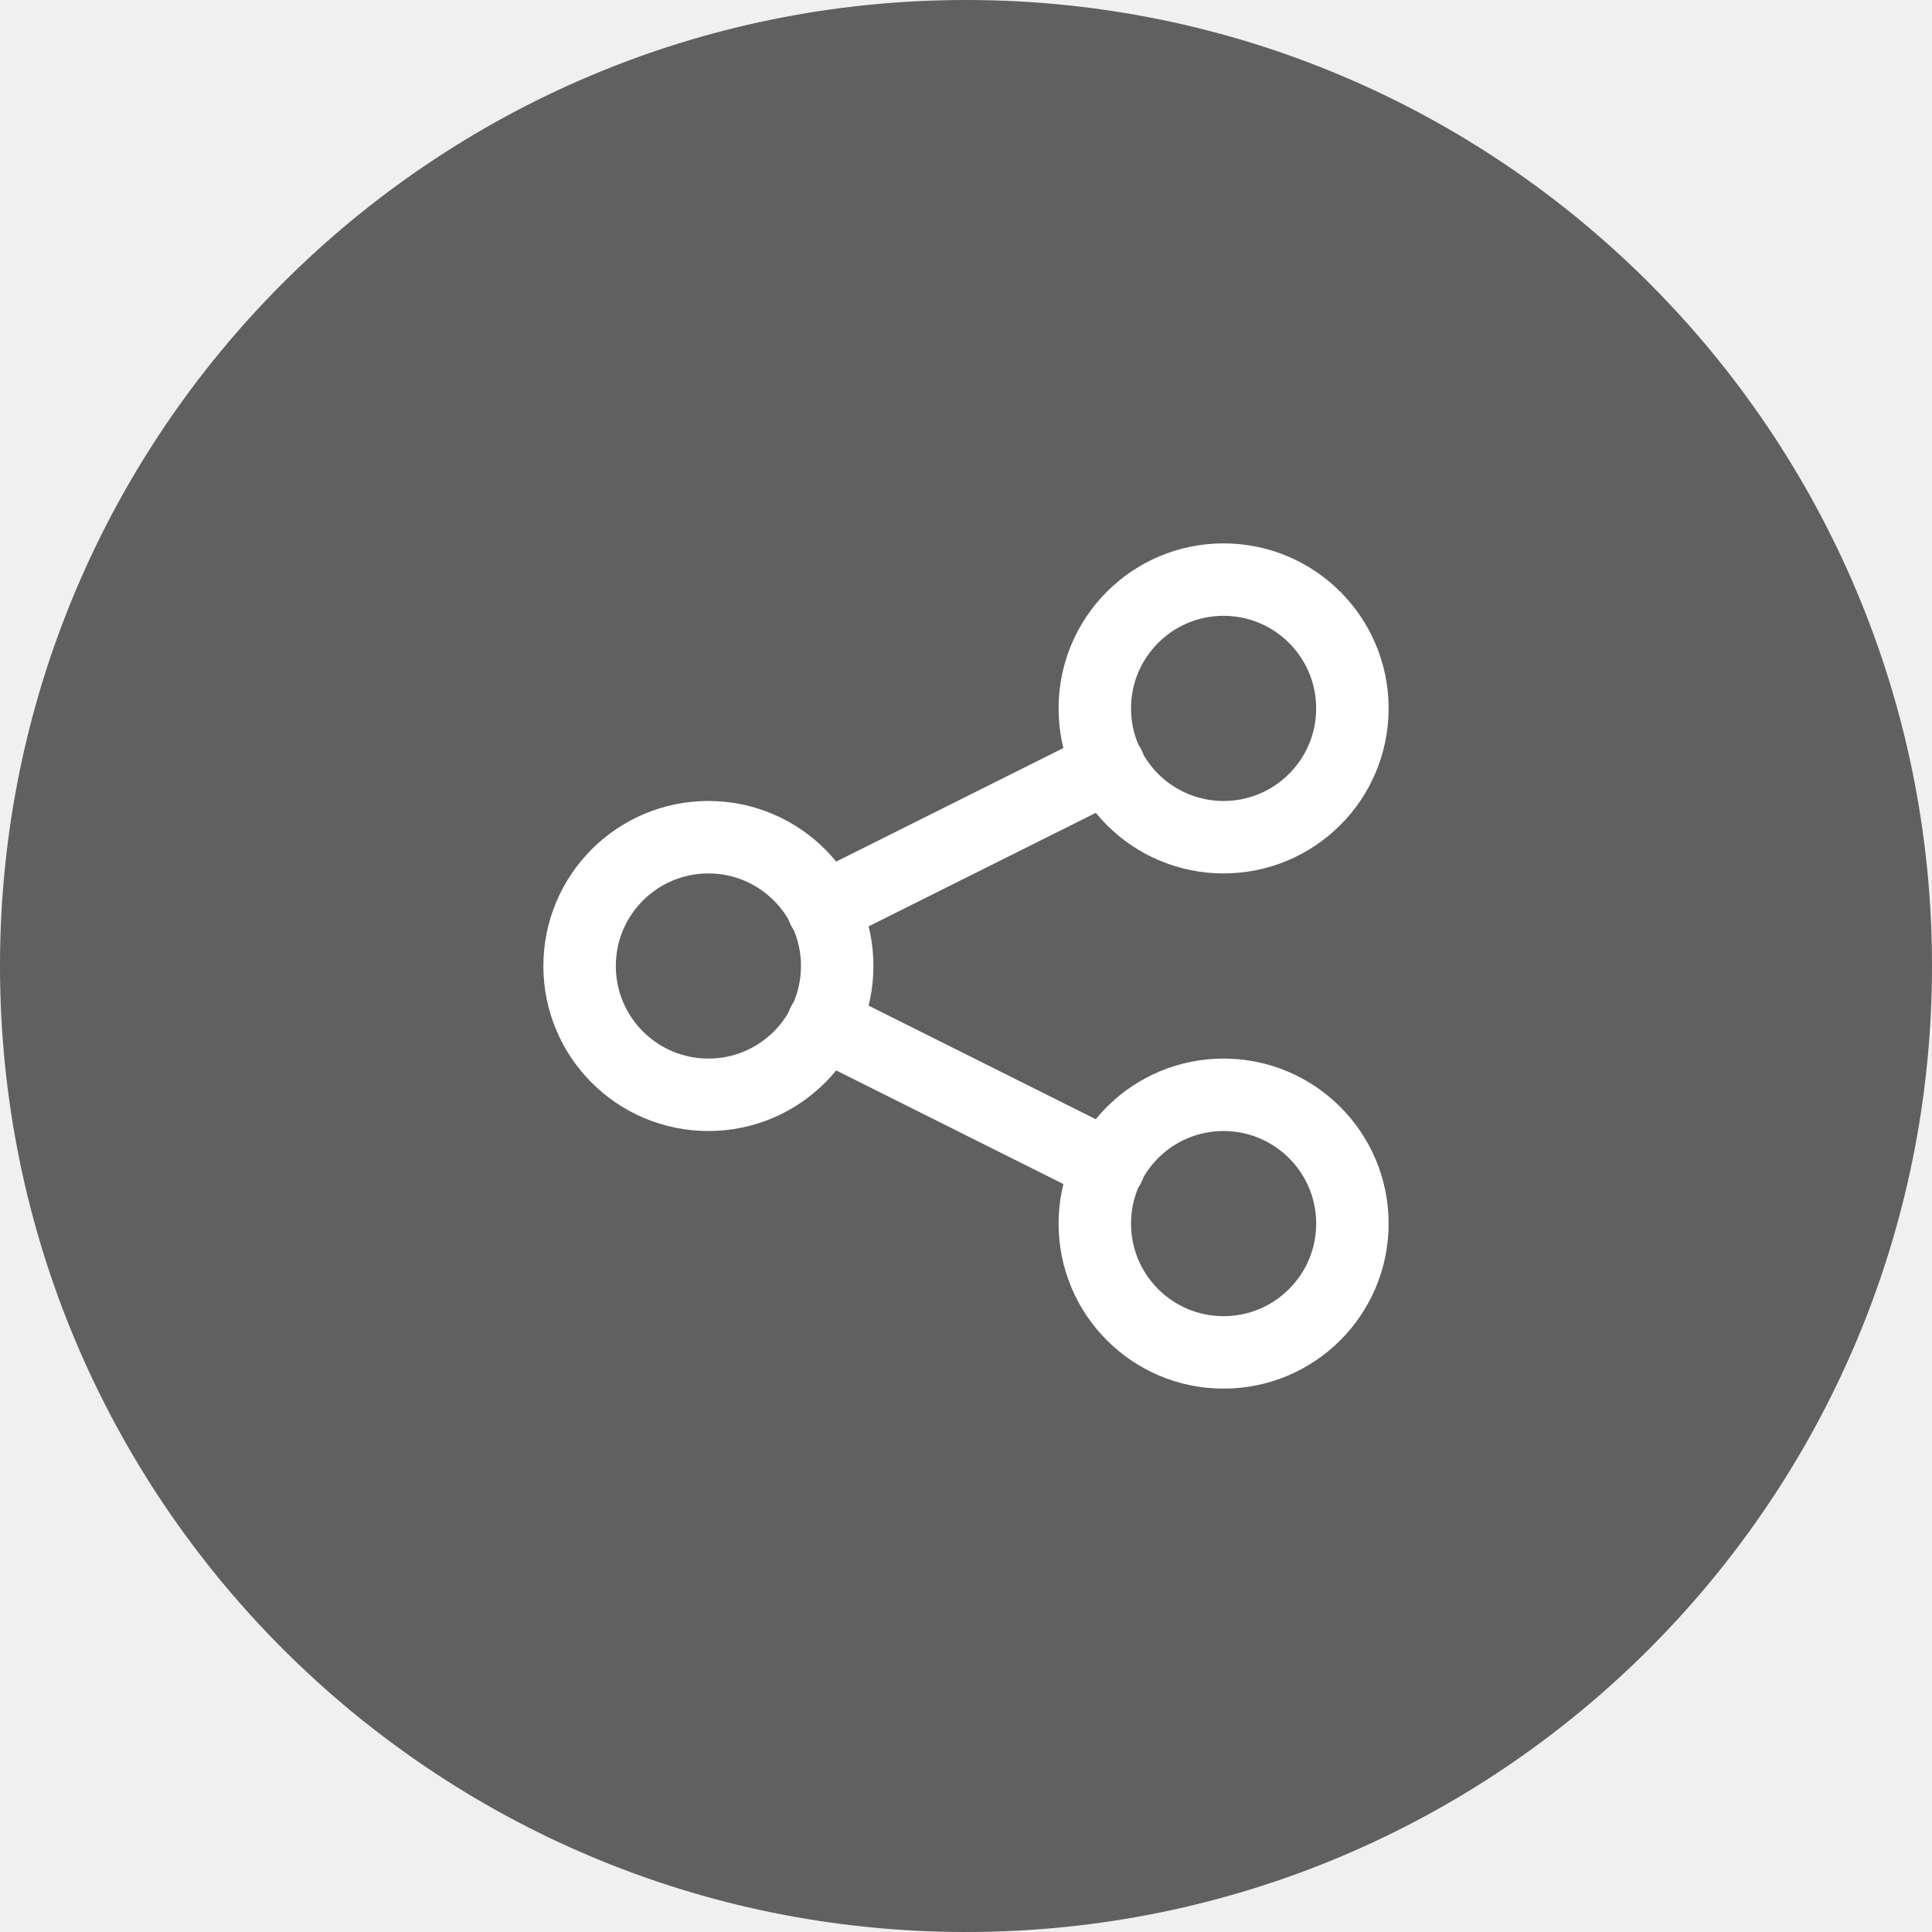
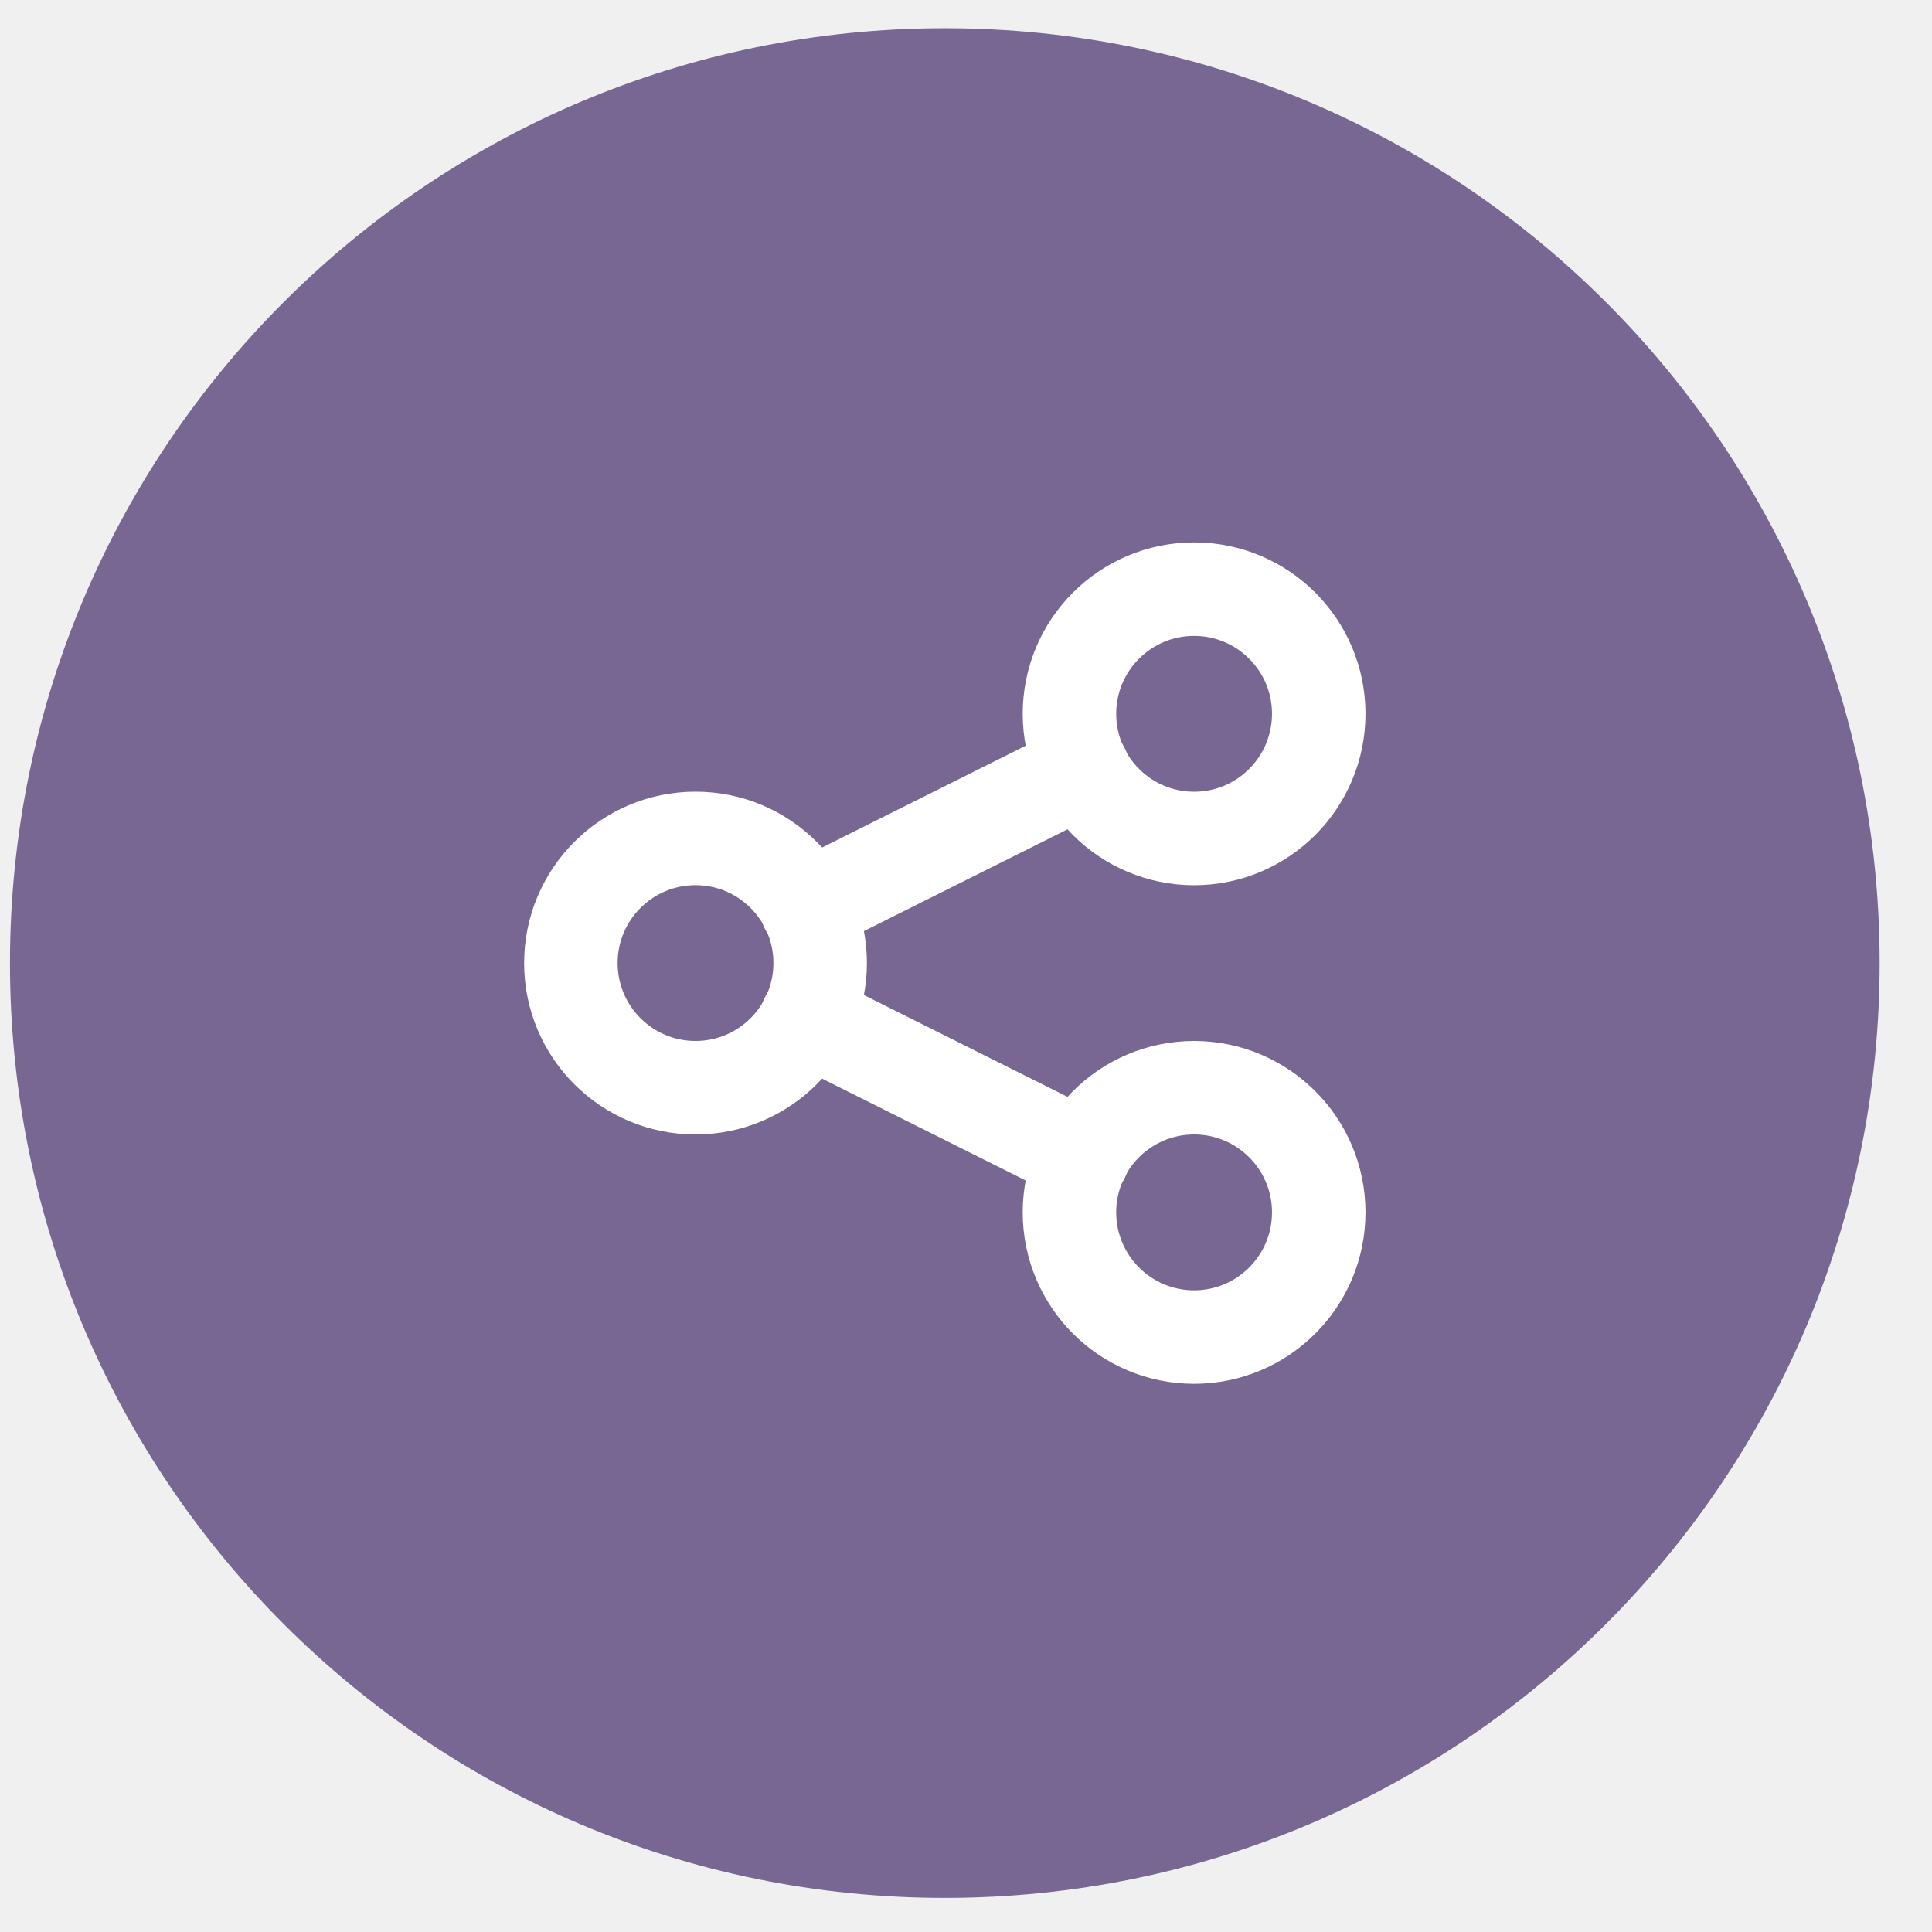
- <svg xmlns="http://www.w3.org/2000/svg" width="30px" height="30px" viewBox="0 0 30 30" version="1.1">
+ <svg xmlns="http://www.w3.org/2000/svg" width="31" height="31" viewBox="0 0 31 31" fill="none">
+   <g filter="url(#filter0_b_9139_5228)">
+     <circle cx="15.16" cy="15.453" r="15" fill="#290C54" fill-opacity="0.6" />
+   </g>
+   <path fill-rule="evenodd" clip-rule="evenodd" d="M13.16 15.453C13.16 16.558 12.264 17.453 11.16 17.453C10.056 17.453 9.16 16.558 9.16 15.453C9.16 14.348 10.056 13.453 11.16 13.453C12.264 13.453 13.16 14.348 13.16 15.453Z" stroke="white" stroke-width="1.5" stroke-linecap="round" stroke-linejoin="round" />
+   <path fill-rule="evenodd" clip-rule="evenodd" d="M21.16 11.453C21.16 12.558 20.264 13.454 19.16 13.454C18.056 13.454 17.16 12.558 17.16 11.453C17.16 10.349 18.056 9.453 19.16 9.453C20.264 9.453 21.16 10.349 21.16 11.453Z" stroke="white" stroke-width="1.5" stroke-linecap="round" stroke-linejoin="round" />
+   <path fill-rule="evenodd" clip-rule="evenodd" d="M21.16 19.453C21.16 18.349 20.264 17.453 19.16 17.453C18.056 17.453 17.16 18.349 17.16 19.453C17.16 20.558 18.056 21.454 19.16 21.454C20.264 21.454 21.16 20.558 21.16 19.453Z" stroke="white" stroke-width="1.5" stroke-linecap="round" stroke-linejoin="round" />
+   <path d="M12.941 14.562L17.378 12.344" stroke="white" stroke-width="1.5" stroke-linecap="round" stroke-linejoin="round" />
+   <path d="M12.941 16.344L17.378 18.563" stroke="white" stroke-width="1.5" stroke-linecap="round" stroke-linejoin="round" />
  <defs>
-     <filter color-interpolation-filters="auto" id="filter-1">
-       <feColorMatrix in="SourceGraphic" type="matrix" values="0 0 0 0 1 0 0 0 0 1 0 0 0 0 1 0 0 0 1 0" />
+     <filter id="filter0_b_9139_5228" x="-7.995" y="-7.702" width="46.31" height="46.31" filterUnits="userSpaceOnUse" color-interpolation-filters="sRGB">
+       <feFlood flood-opacity="0" result="BackgroundImageFix" />
+       <feGaussianBlur in="BackgroundImageFix" stdDeviation="4.077" />
+       <feComposite in2="SourceAlpha" operator="in" result="effect1_backgroundBlur_9139_5228" />
+       <feBlend mode="normal" in="SourceGraphic" in2="effect1_backgroundBlur_9139_5228" result="shape" />
    </filter>
  </defs>
-   <g id="Feed" stroke="none" stroke-width="1" fill="none" fill-rule="evenodd">
-     <g id="Feed-1-1" transform="translate(-274, -464)">
-       <g id="Main-Area" transform="translate(0, 138)">
-         <g id="Bars-/-Social-Actions-/-2" transform="translate(271, 152)">
-           <g id="Buttons-/-Actions-Bar" transform="translate(3, 174)">
-             <circle id="*-/-Elements-/-Avatar-/-Pic-Copy" fill-opacity="0.6" fill="currentColor" cx="15" cy="15" r="15" />
-             <g id="Group" transform="translate(6, 6)" stroke-linecap="round" stroke-linejoin="round">
-               <g id="Group-43" filter="url(#filter-1)">
-                 <g transform="translate(3, 3)">
-                   <path d="M4,6 C4,7.105 3.104,8 2,8 C0.895,8 0,7.105 0,6 C0,4.895 0.895,4 2,4 C3.104,4 4,4.895 4,6 Z" id="Stroke-5" stroke="#fff" stroke-width="1.125" />
-                   <path d="M12,2 C12,3.105 11.104,4 9.999,4 C8.895,4 8,3.105 8,2 C8,0.895 8.895,0 9.999,0 C11.104,0 12,0.895 12,2 Z" id="Stroke-7" stroke="#fff" stroke-width="1.125" />
-                   <path d="M12,10 C12,8.895 11.104,8 9.999,8 C8.895,8 8,8.895 8,10 C8,11.105 8.895,12 9.999,12 C11.104,12 12,11.105 12,10 Z" id="Stroke-9" stroke="#fff" stroke-width="1.125" />
-                   <line x1="3.781" y1="5.109" x2="8.219" y2="2.891" id="Stroke-11" stroke="#fff" stroke-width="1.125" />
-                   <line x1="3.781" y1="6.891" x2="8.219" y2="9.11" id="Stroke-13" stroke="#fff" stroke-width="1.125" />
-                 </g>
-               </g>
-             </g>
-           </g>
-         </g>
-       </g>
-     </g>
-   </g>
</svg>
